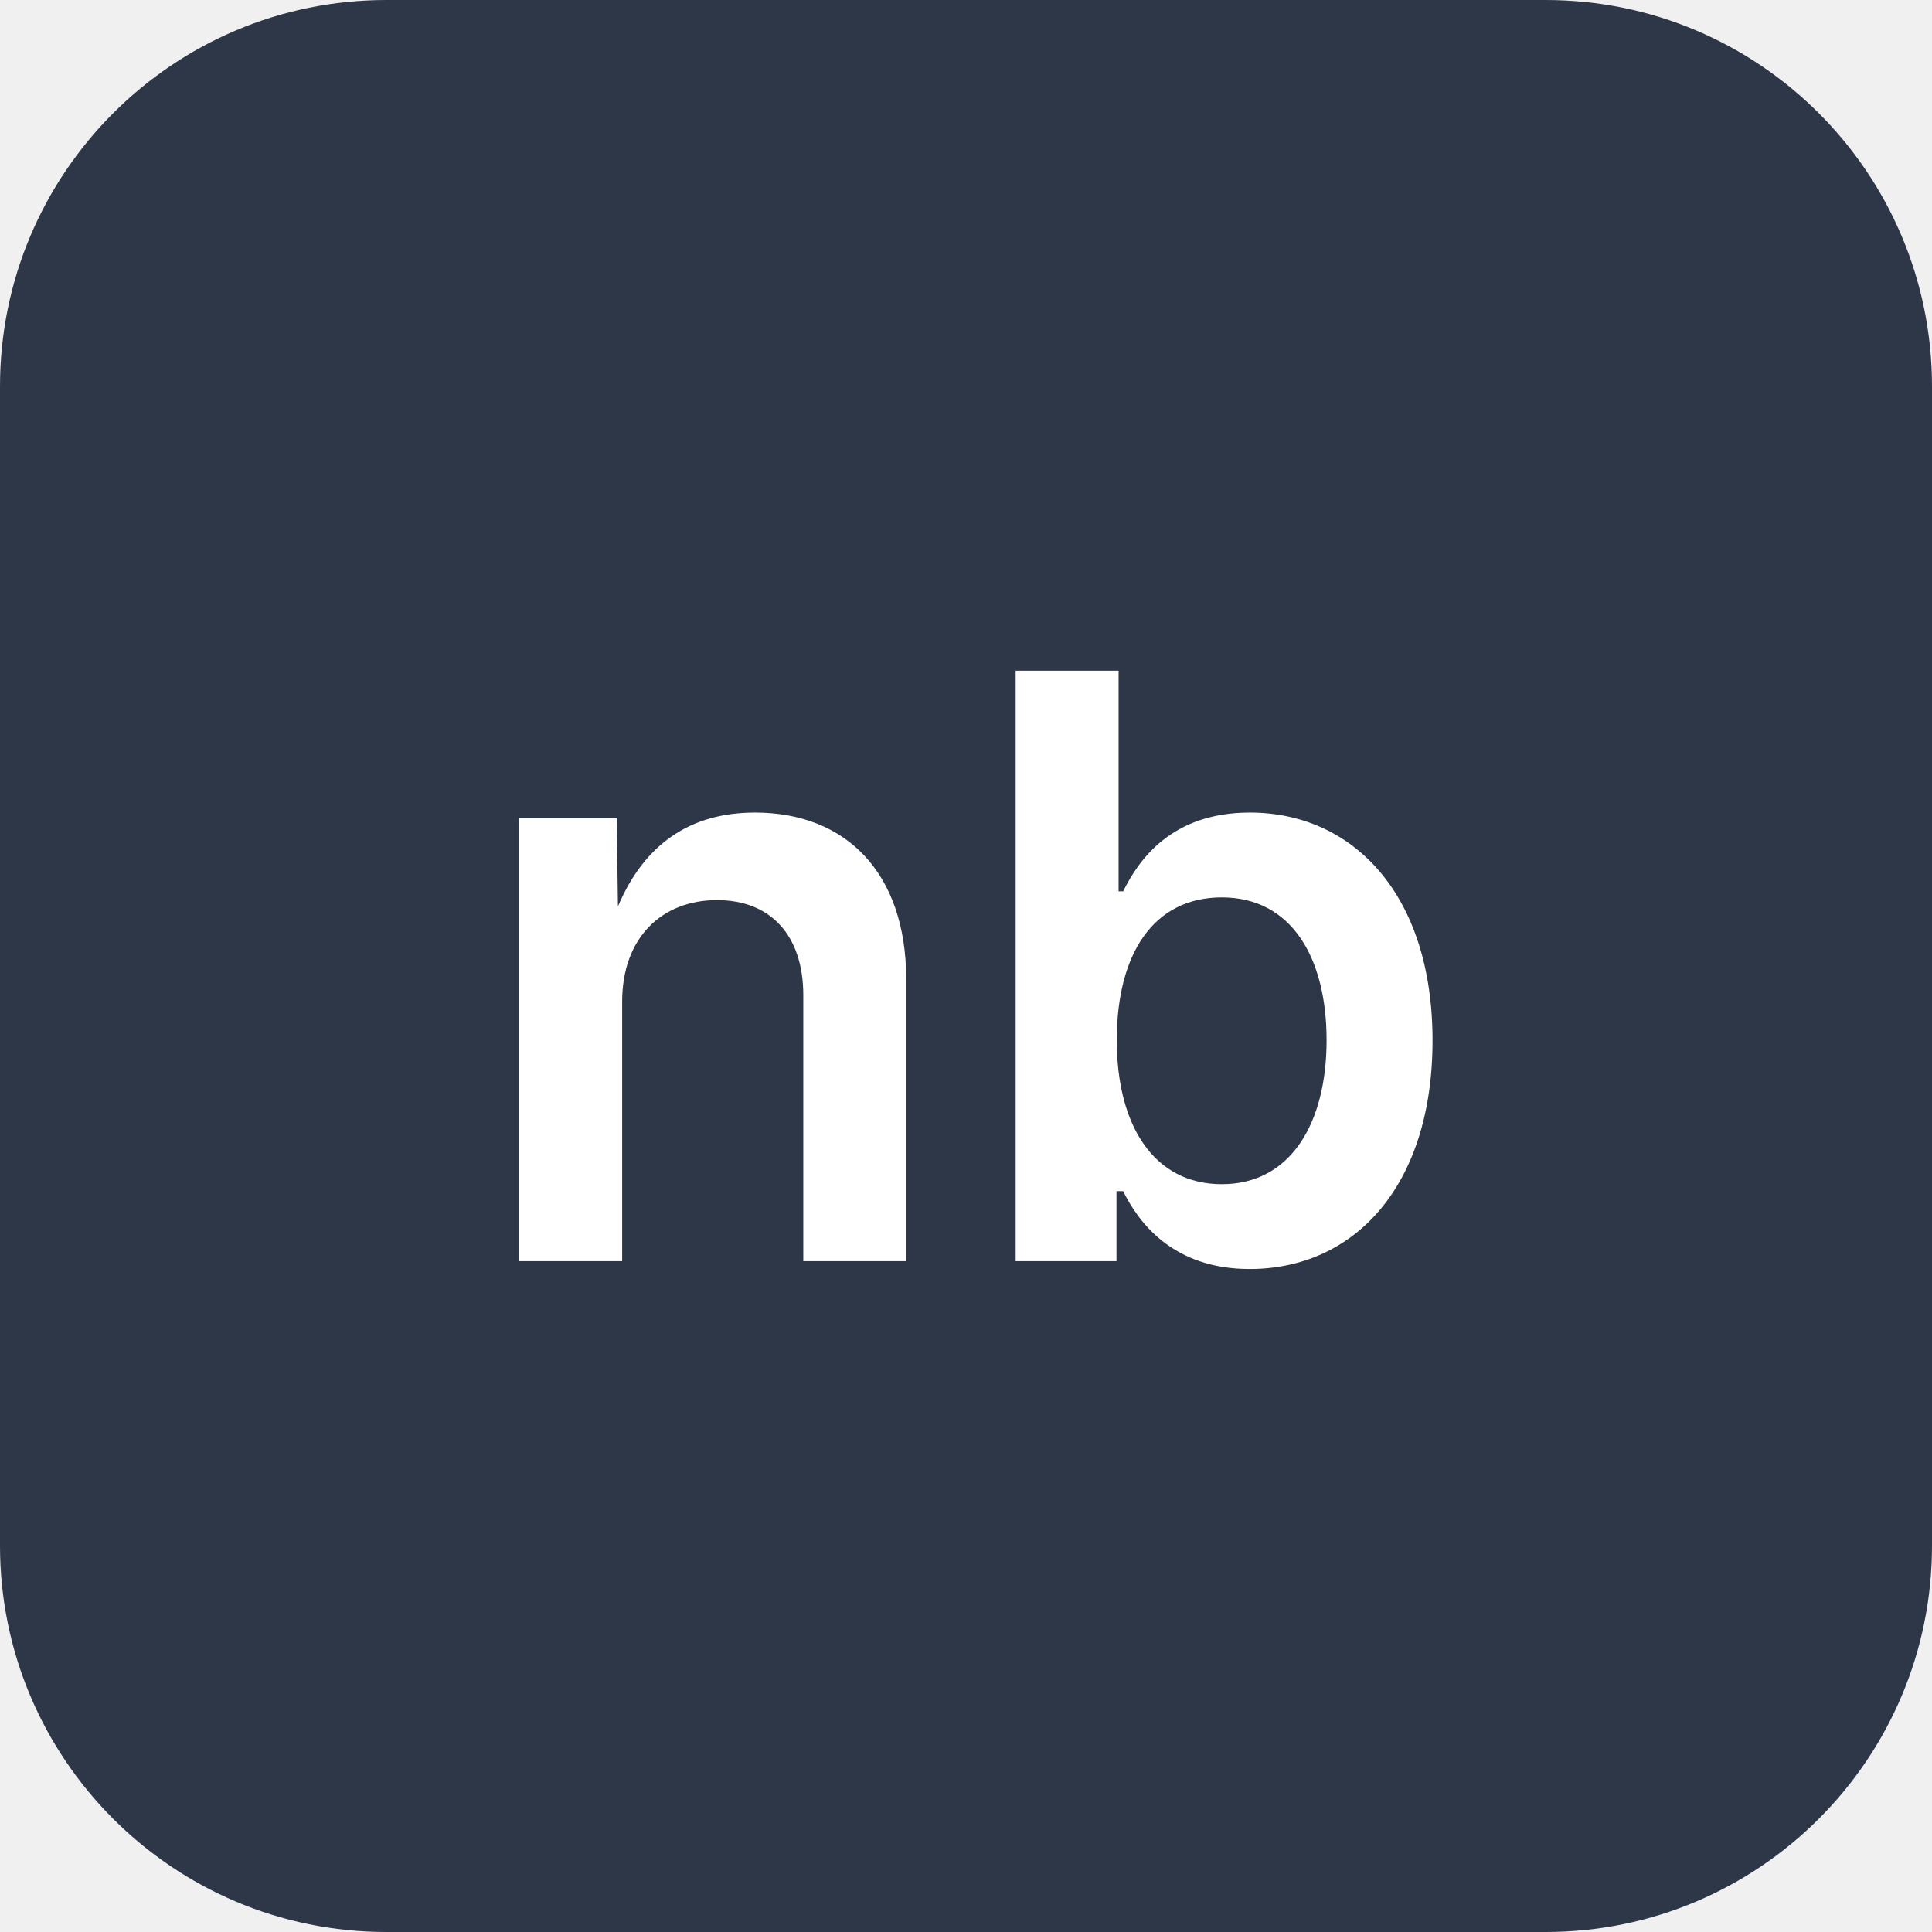
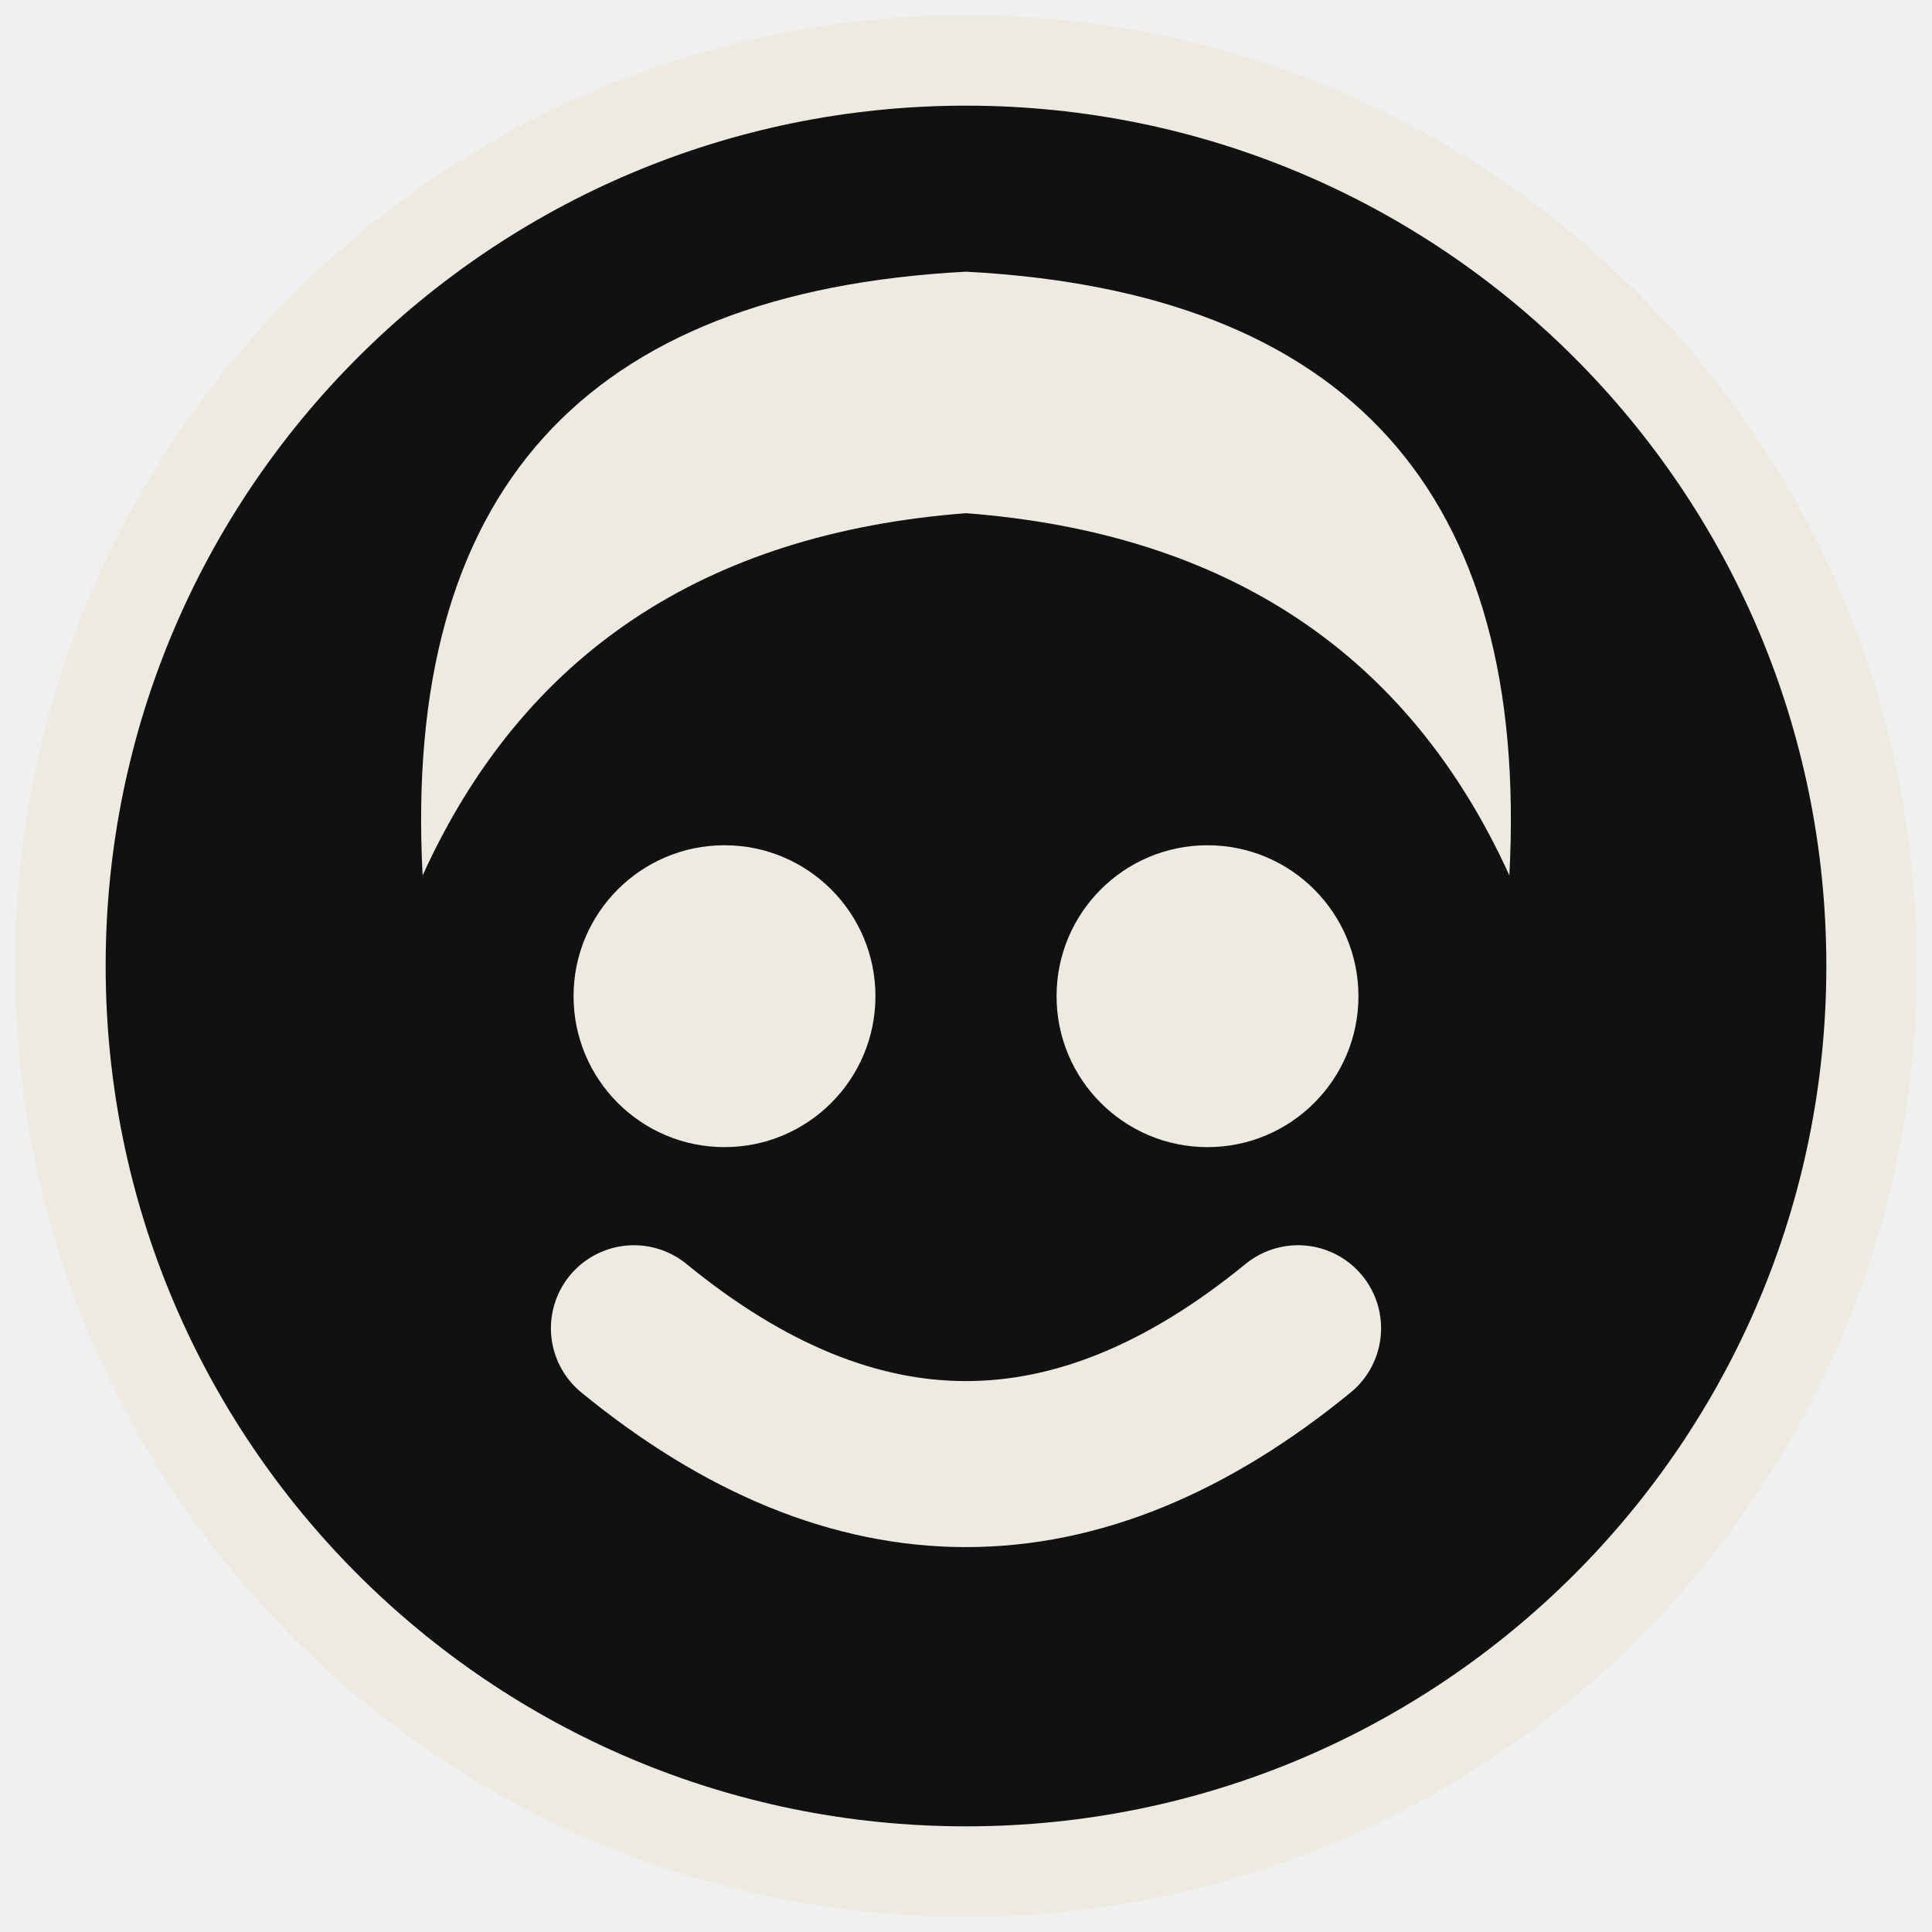
- <svg xmlns="http://www.w3.org/2000/svg" viewBox="0 0 100 100">
-   <rect width="100" height="100" rx="20" fill="#2d3748" />
-   <text x="50" y="50" font-family="Inter, system-ui, sans-serif" font-size="42" font-weight="600" fill="#ffffff" text-anchor="middle" dominant-baseline="central">nb</text>
+ <svg xmlns="http://www.w3.org/2000/svg" viewBox="0 0 64 64">
+   <circle cx="32" cy="32" r="30" fill="#111111" stroke="#EDEAE2" stroke-width="3" />
+   <g fill="none" stroke="#EDEAE2" stroke-linecap="round">
+     <path d="M21 44 Q32 53 43 44" stroke-width="5.5" />
+   </g>
+   <path d="M14 29 Q13 10 32 9 Q51 10 50 29 Q45 18 32 17 Q19 18 14 29 Z" fill="#EDEAE2" />
+   <circle cx="24" cy="33" r="5" fill="#EDEAE2" />
+   <circle cx="40" cy="33" r="5" fill="#EDEAE2" />
</svg>
